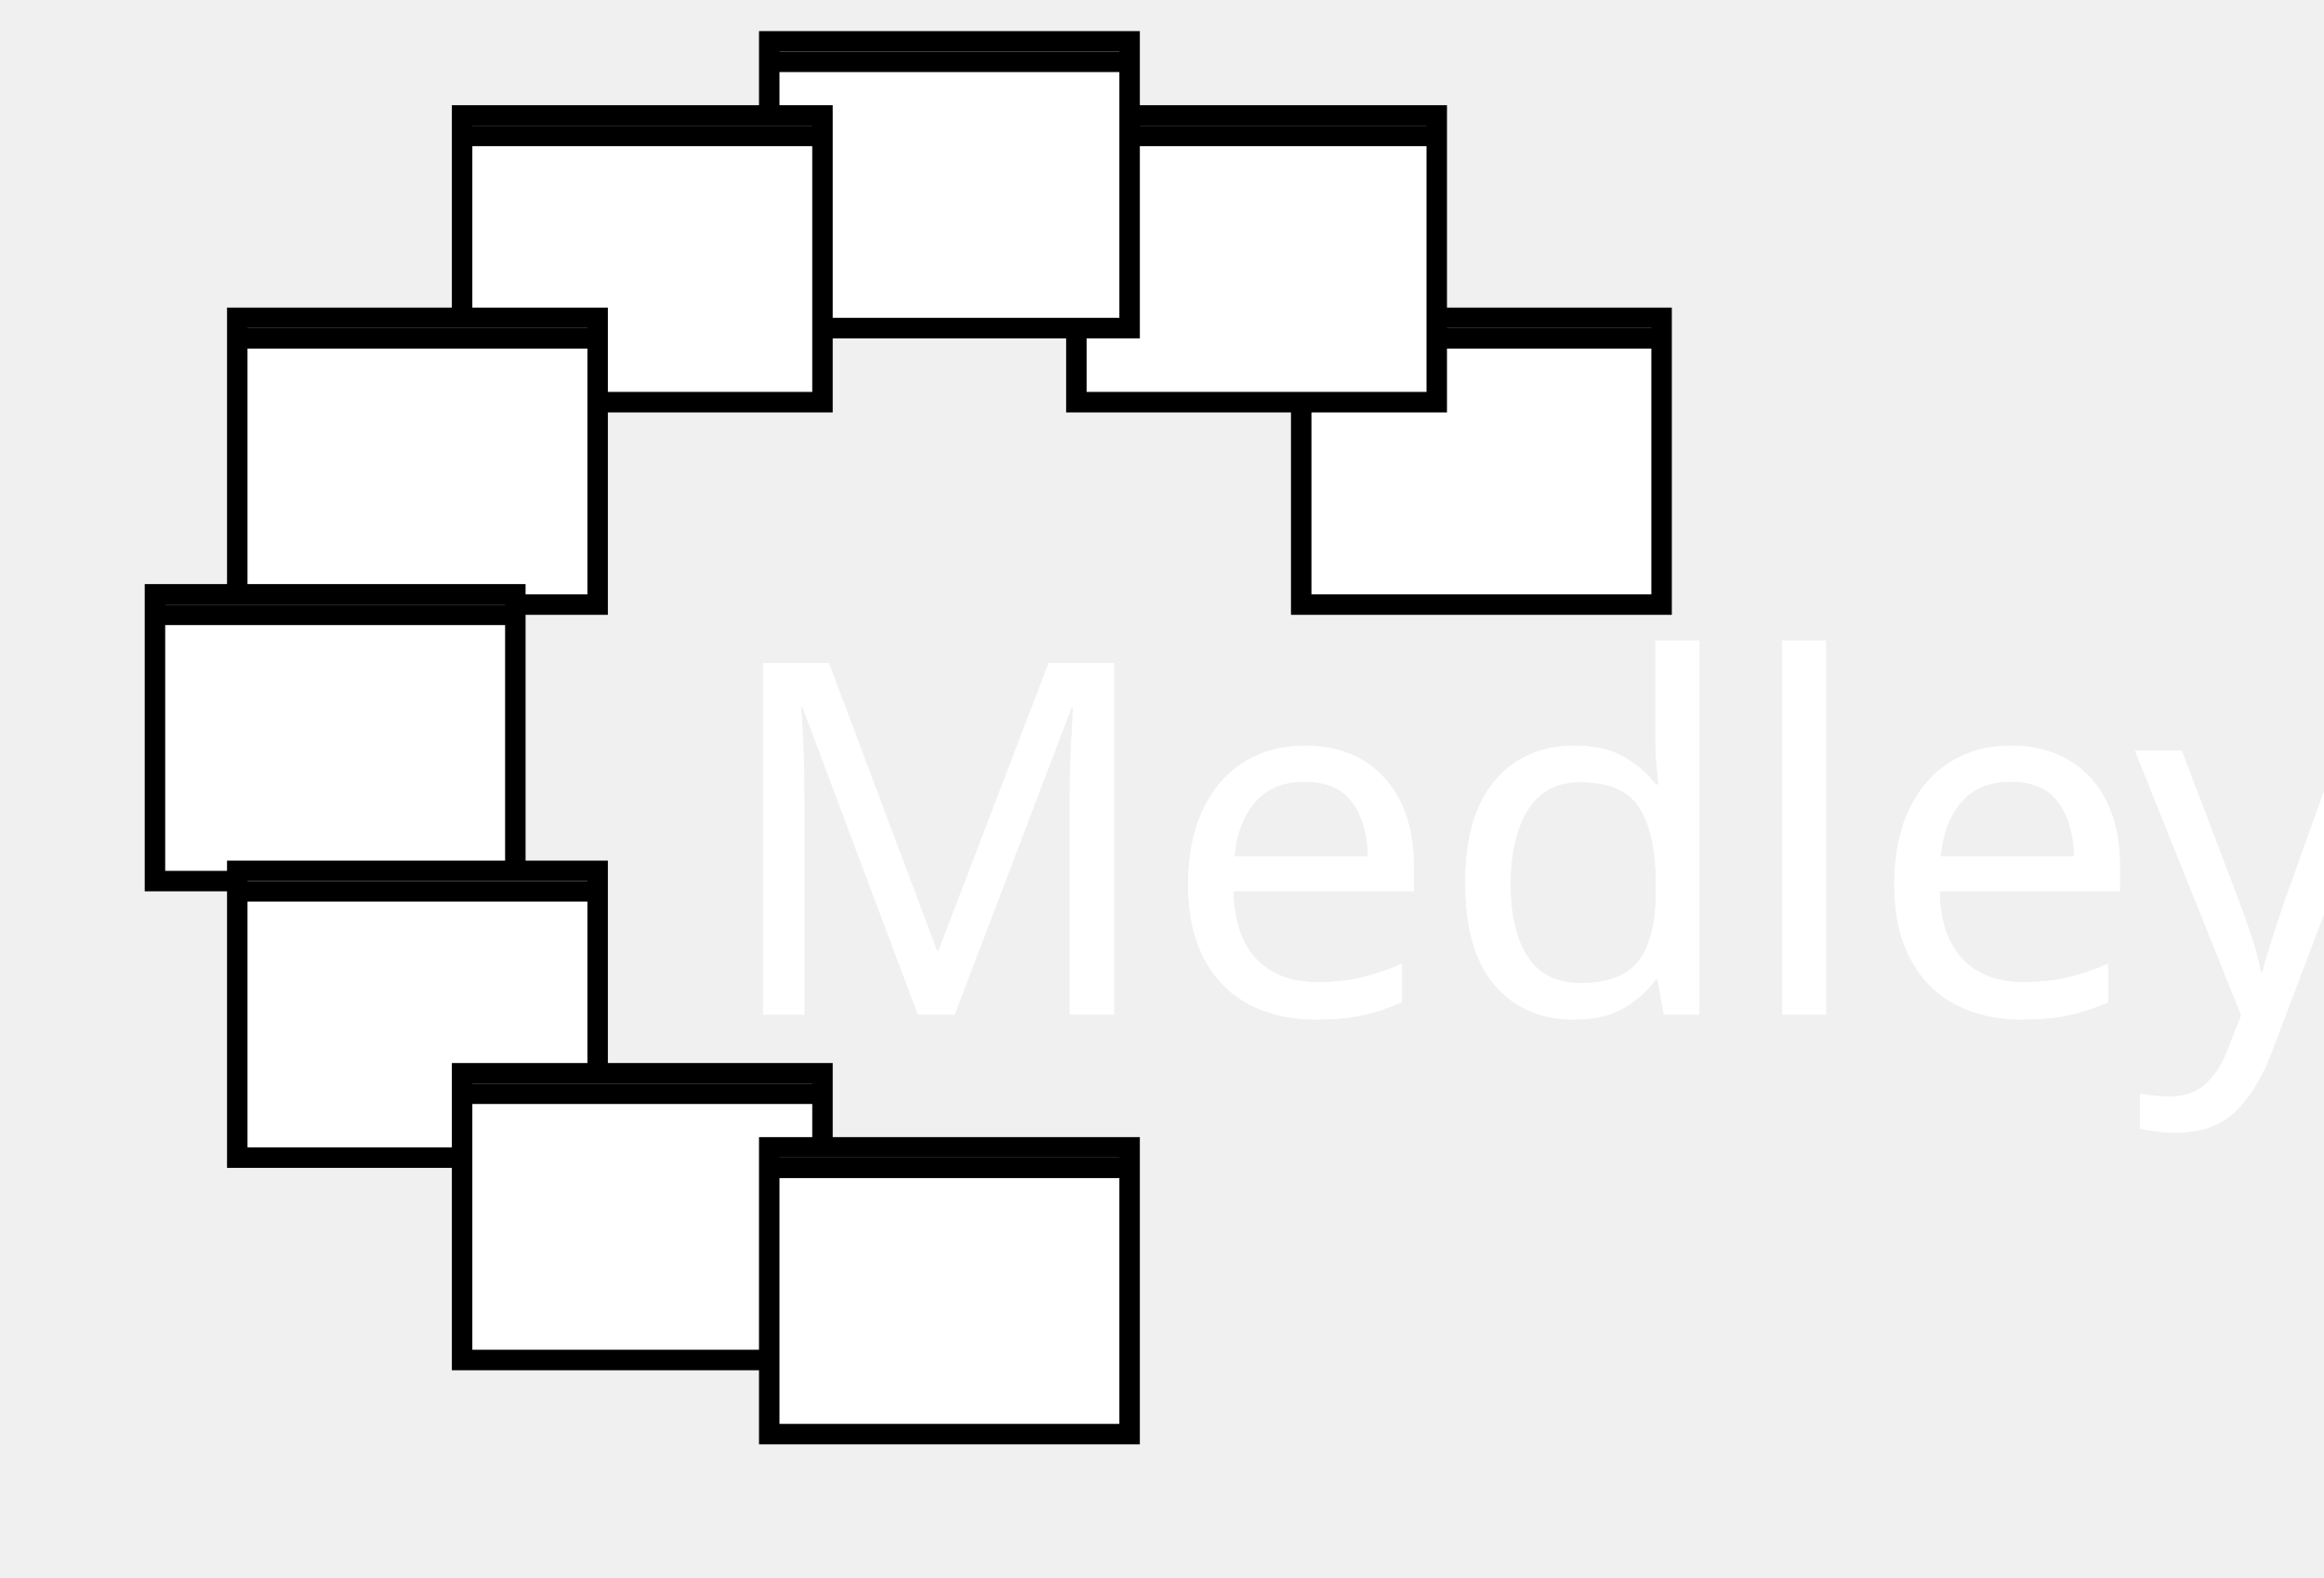
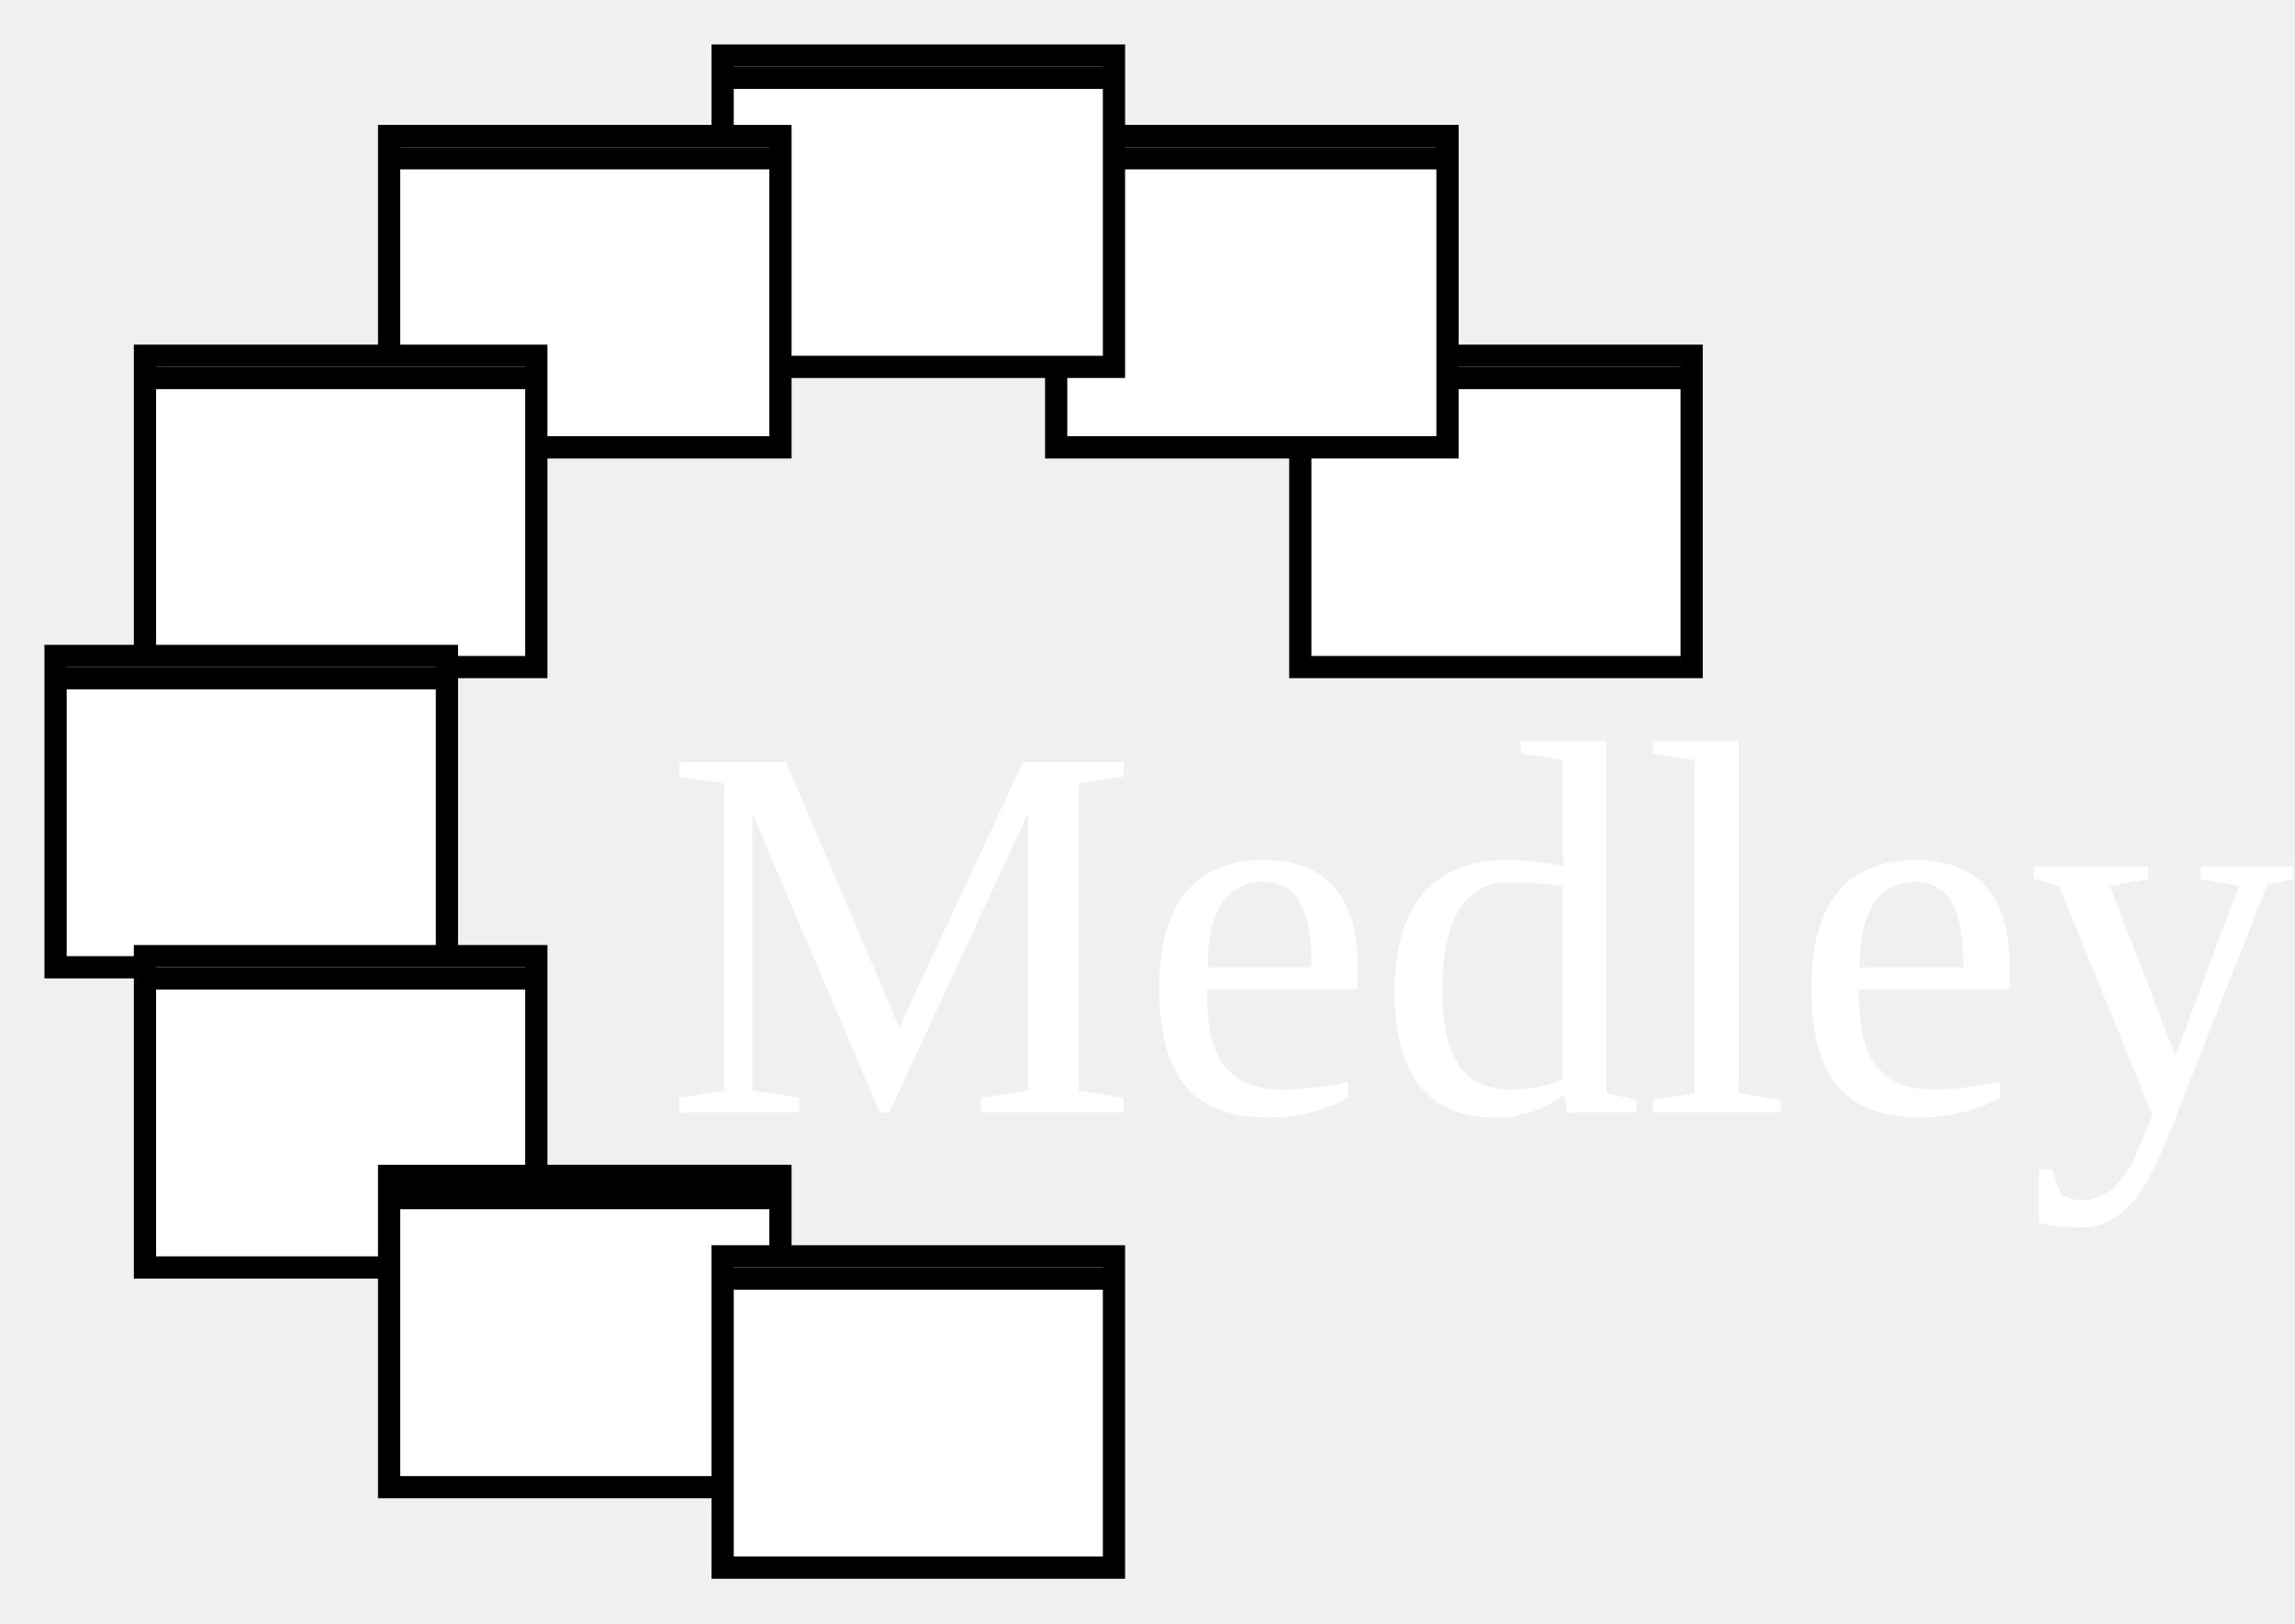
- <svg xmlns="http://www.w3.org/2000/svg" xmlns:xlink="http://www.w3.org/1999/xlink" preserveAspectRatio="xMinYMin meet" width="454pt" height="308pt" viewBox="0 0 2270 1540" version="1.1" id="svg150293">
-   <defs id="defs150297">
-     <rect x="1185.604" y="942.882" width="144.7" height="130.696" id="rect9306" />
+ <svg xmlns="http://www.w3.org/2000/svg" xmlns:xlink="http://www.w3.org/1999/xlink" id="d" viewBox="0 0 412.86 292">
+   <defs>
+     <symbol id="a" viewBox="0 0 372 300">
+       <rect id="b" x="10" y="10" width="352" height="280" style="fill:#fff; stroke:#000; stroke-width:20px;" />
+       <line id="c" x1="10" y1="270" x2="362" y2="270" style="fill:none; stroke:#000; stroke-width:20px;" />
+     </symbol>
+     <clipPath id="g">
+       <rect x="231.92" y="62" width="74.4" height="60" style="fill:none;" />
+     </clipPath>
+     <clipPath id="i">
+       <rect x="188" y="22.47" width="74.4" height="60" style="fill:none;" />
+     </clipPath>
+     <clipPath id="k">
+       <rect x="128" y="8" width="74.4" height="60" style="fill:none;" />
+     </clipPath>
+     <clipPath id="m">
+       <rect x="68" y="22.47" width="74.4" height="60" style="fill:none;" />
+     </clipPath>
+     <clipPath id="o">
+       <rect x="24.08" y="62" width="74.4" height="60" style="fill:none;" />
+     </clipPath>
+     <clipPath id="q">
+       <rect x="8" y="116" width="74.4" height="60" style="fill:none;" />
+     </clipPath>
+     <clipPath id="s">
+       <rect x="24.08" y="170" width="74.4" height="60" style="fill:none;" />
+     </clipPath>
+     <clipPath id="u">
+       <rect x="68" y="209.53" width="74.4" height="60" style="fill:none;" />
+     </clipPath>
+     <clipPath id="w">
+       <rect x="128" y="224" width="74.4" height="60" style="fill:none;" />
+     </clipPath>
  </defs>
-   <symbol id="window-icon" viewBox="0 0 372 300" transform="translate(48.538,49.634)">
-     <rect x="10" y="10" width="352" height="280" style="fill:#ffffff;stroke:#000000;stroke-width:20" id="rect150254" />
-     <line x1="10" y1="30" x2="362" y2="30" style="fill:#ffffff;stroke:#000000;stroke-width:20" id="line150256" />
-   </symbol>
-   <text xml:space="preserve" transform="scale(0.75)" id="text9304" style="font-size:40px;line-height:1.25;font-family:'Times New Roman';-inkscape-font-specification:'Times New Roman, ';white-space:pre;shape-inside:url(#rect9306)" />
-   <rect style="fill:#a50000;stroke:none;stroke-width:7.2;stroke-miterlimit:4;stroke-dasharray:none" id="rect17946" width="7.002" height="21.005" x="575.881" y="1044.988" />
-   <g id="g2424" transform="translate(41.36253,-59.634)">
-     <use xlink:href="#window-icon" x="1219.615" y="360" width="372" height="300" id="use2301" />
-     <use xlink:href="#window-icon" x="1000" y="162.346" width="372" height="300" id="use2303" />
-     <use xlink:href="#window-icon" x="700" y="90" width="372" height="300" id="use2305" />
-     <use xlink:href="#window-icon" x="400" y="162.346" width="372" height="300" id="use2307" />
-     <use xlink:href="#window-icon" x="180.385" y="360" width="372" height="300" id="use2309" />
-     <use xlink:href="#window-icon" x="100" y="630" width="372" height="300" id="use2311" />
-     <use xlink:href="#window-icon" x="180.385" y="900" width="372" height="300" id="use2313" />
-     <use xlink:href="#window-icon" x="400" y="1097.654" width="372" height="300" id="use2315" />
-     <use xlink:href="#window-icon" x="700" y="1170" width="372" height="300" id="use2317" />
+   <rect id="e" x="94.9" y="210.92" width="1.4" height="4.2" style="fill:#a50000;" />
+   <g id="f">
+     <g style="clip-path:url(#g);">
+       <use id="h" width="372" height="300" transform="translate(231.92 122) scale(.2 -.2)" xlink:href="#a" />
+     </g>
+     <g style="clip-path:url(#i);">
+       <use id="j" width="372" height="300" transform="translate(188 82.47) scale(.2 -.2)" xlink:href="#a" />
+     </g>
+     <g style="clip-path:url(#k);">
+       <use id="l" width="372" height="300" transform="translate(128 68) scale(.2 -.2)" xlink:href="#a" />
+     </g>
+     <g style="clip-path:url(#m);">
+       <use id="n" width="372" height="300" transform="translate(68 82.47) scale(.2 -.2)" xlink:href="#a" />
+     </g>
+     <g style="clip-path:url(#o);">
+       <use id="p" width="372" height="300" transform="translate(24.08 122) scale(.2 -.2)" xlink:href="#a" />
+     </g>
+     <g style="clip-path:url(#q);">
+       <use id="r" width="372" height="300" transform="translate(8 176) scale(.2 -.2)" xlink:href="#a" />
+     </g>
+     <g style="clip-path:url(#s);">
+       <use id="t" width="372" height="300" transform="translate(24.08 230) scale(.2 -.2)" xlink:href="#a" />
+     </g>
+     <g style="clip-path:url(#u);">
+       <use id="v" width="372" height="300" transform="translate(68 269.53) scale(.2 -.2)" xlink:href="#a" />
+     </g>
+     <g style="clip-path:url(#w);">
+       <use id="x" width="372" height="300" transform="translate(128 284) scale(.2 -.2)" xlink:href="#a" />
+     </g>
  </g>
-   <text xml:space="preserve" style="font-weight:bold;font-size:360px;line-height:1.25;font-family:'Times New Roman';-inkscape-font-specification:'Times New Roman, Bold';stroke:#ffffff;stroke-width:0.75;stroke-miterlimit:4;stroke-dasharray:none;stroke-opacity:1" x="699.014" y="990.476" id="text15676">
-     <tspan id="tspan15674" style="font-style:normal;font-variant:normal;font-weight:normal;font-stretch:normal;font-size:480px;font-family:'Times New Roman MT Extra Bold';-inkscape-font-specification:'Times New Roman MT Extra Bold, Normal';font-variant-ligatures:normal;font-variant-caps:normal;font-variant-numeric:normal;font-variant-east-asian:normal;fill:#ffffff;fill-opacity:1;stroke:#ffffff;stroke-width:0.75;stroke-miterlimit:4;stroke-dasharray:none;stroke-opacity:1" x="699.014" y="990.476">Medley</tspan>
-   </text>
+   <g id="y" style="isolation:isolate;">
+     <text transform="translate(119.53 200.02)" style="fill:#fff; font-family:TimesNewRomanPSMT, 'Times New Roman'; font-size:96px; isolation:isolate;">
+       <tspan x="0" y="0">Medley</tspan>
+     </text>
+     <text transform="translate(119.53 200.02)" style="fill:none; font-family:TimesNewRomanPSMT, 'Times New Roman'; font-size:96px; isolation:isolate; stroke:#fff; stroke-width:.15px;">
+       <tspan x="0" y="0">Medley</tspan>
+     </text>
+   </g>
</svg>
